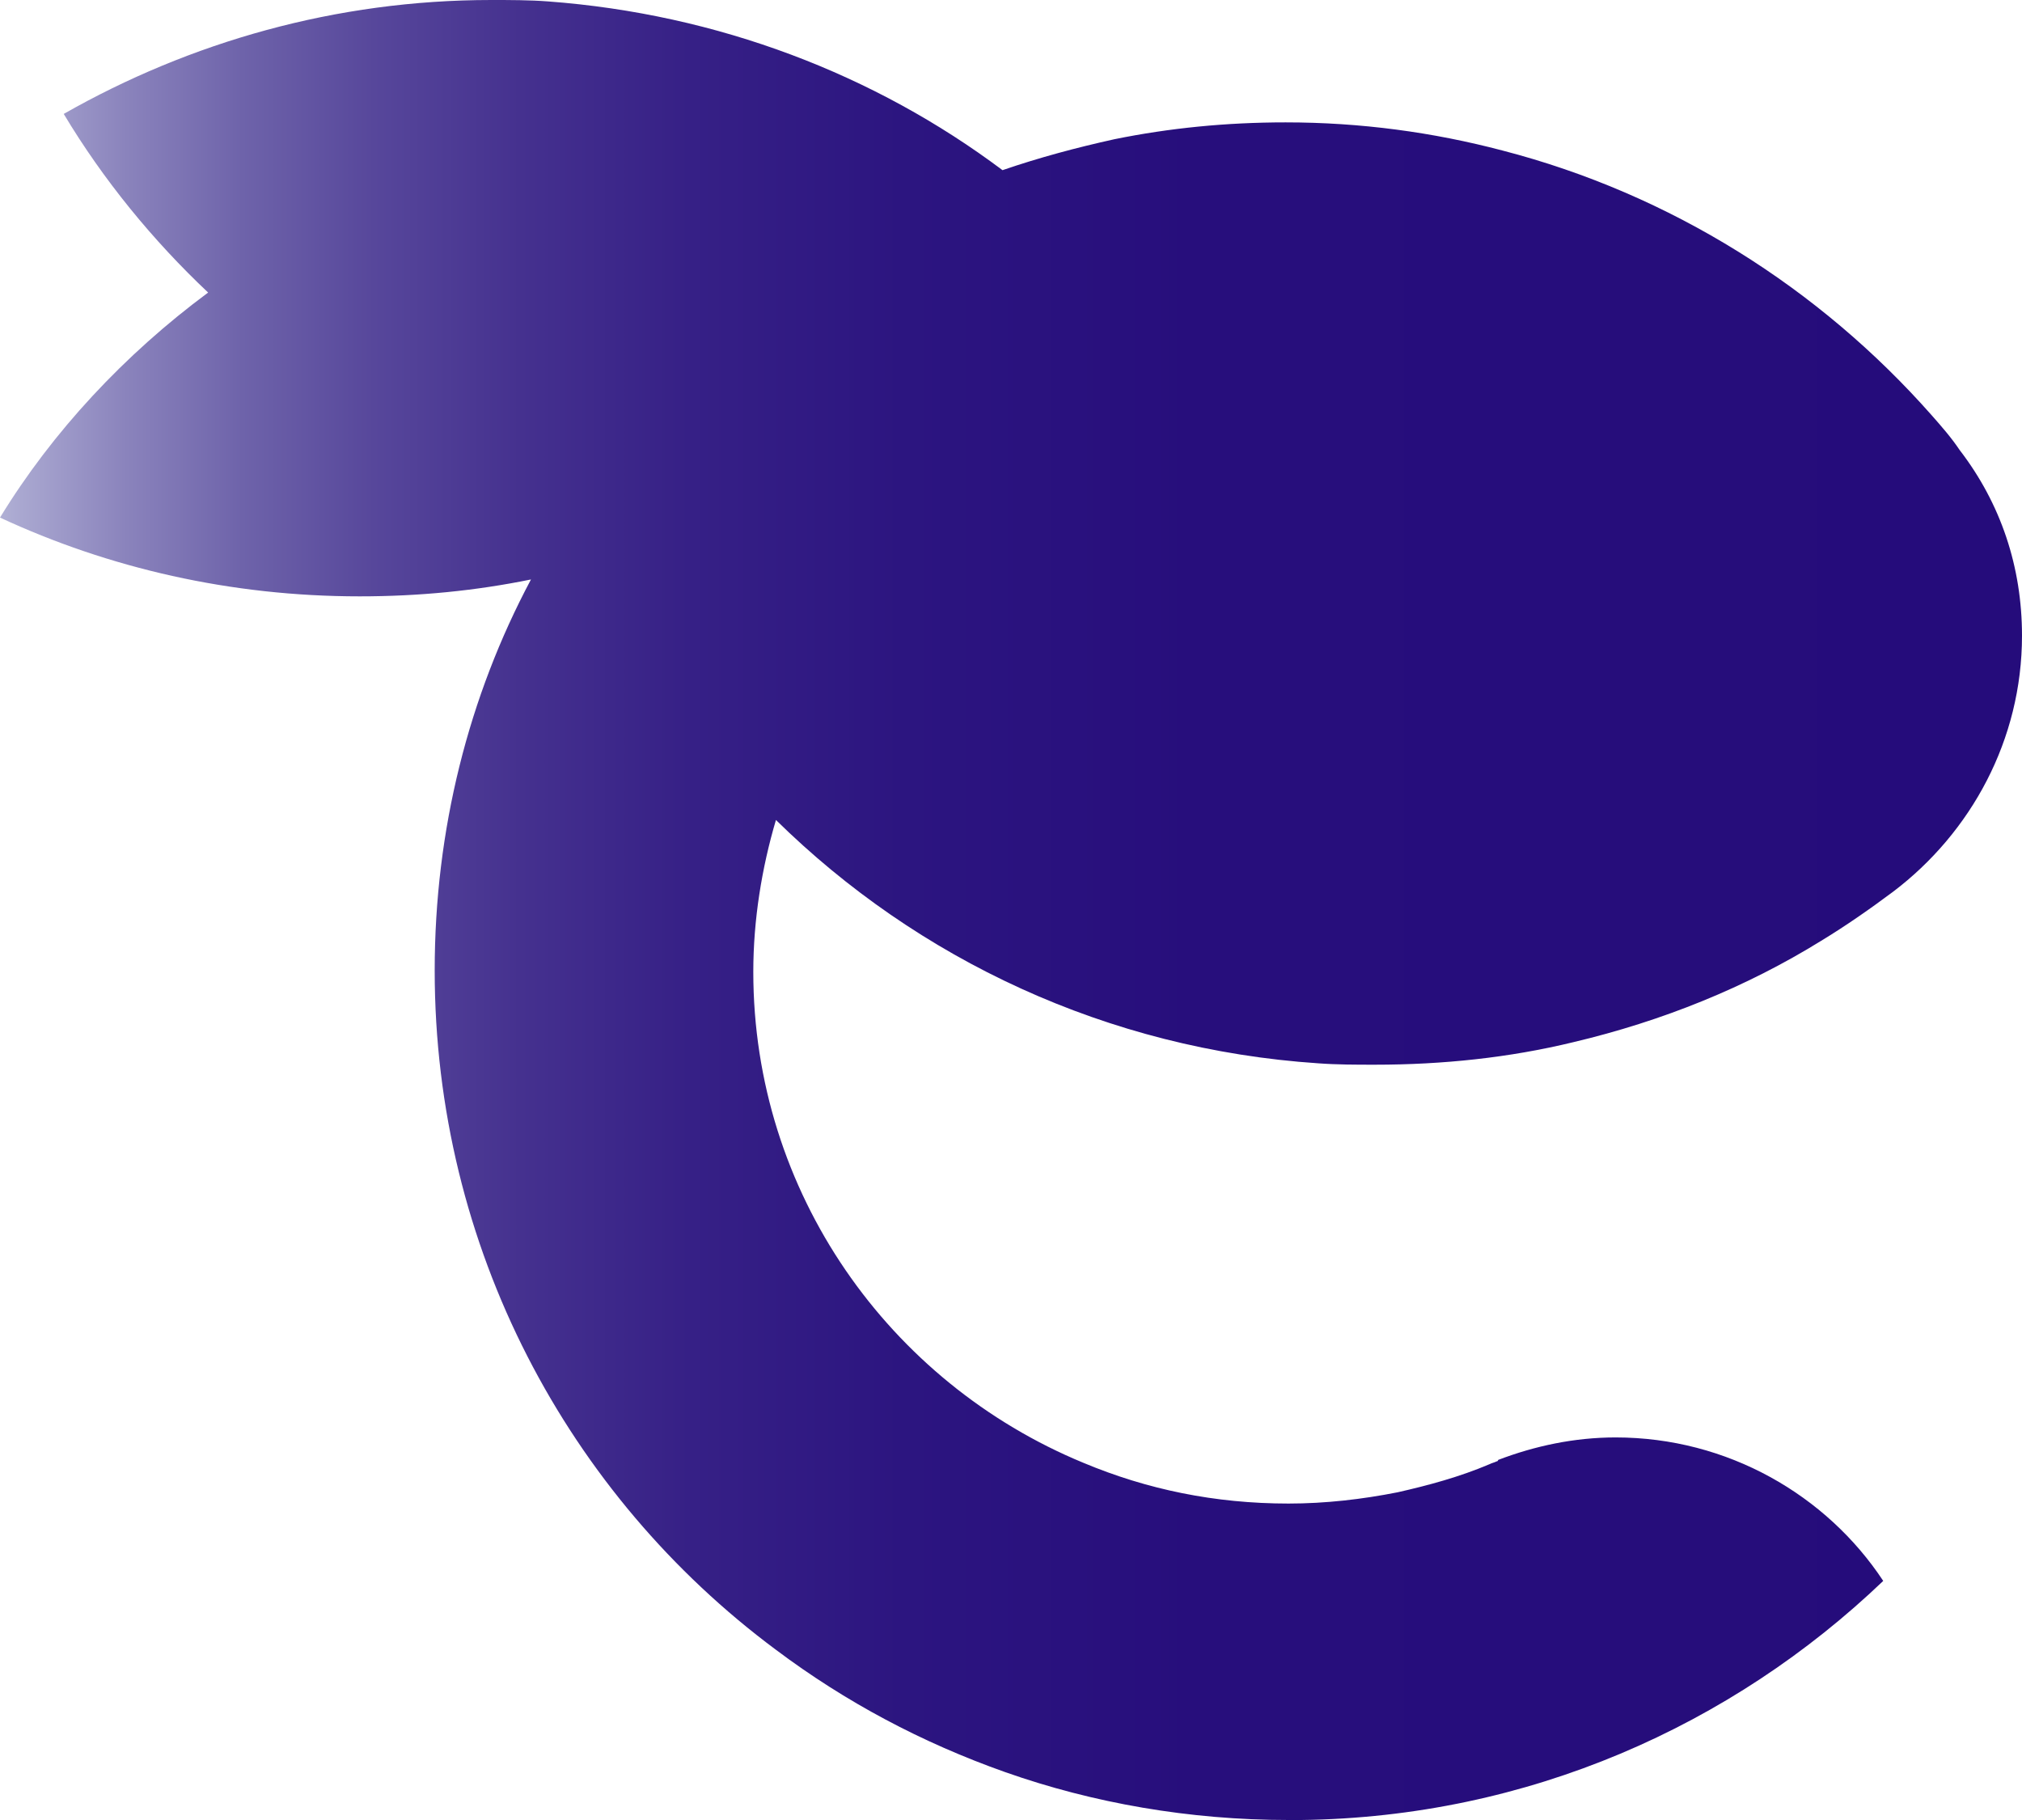
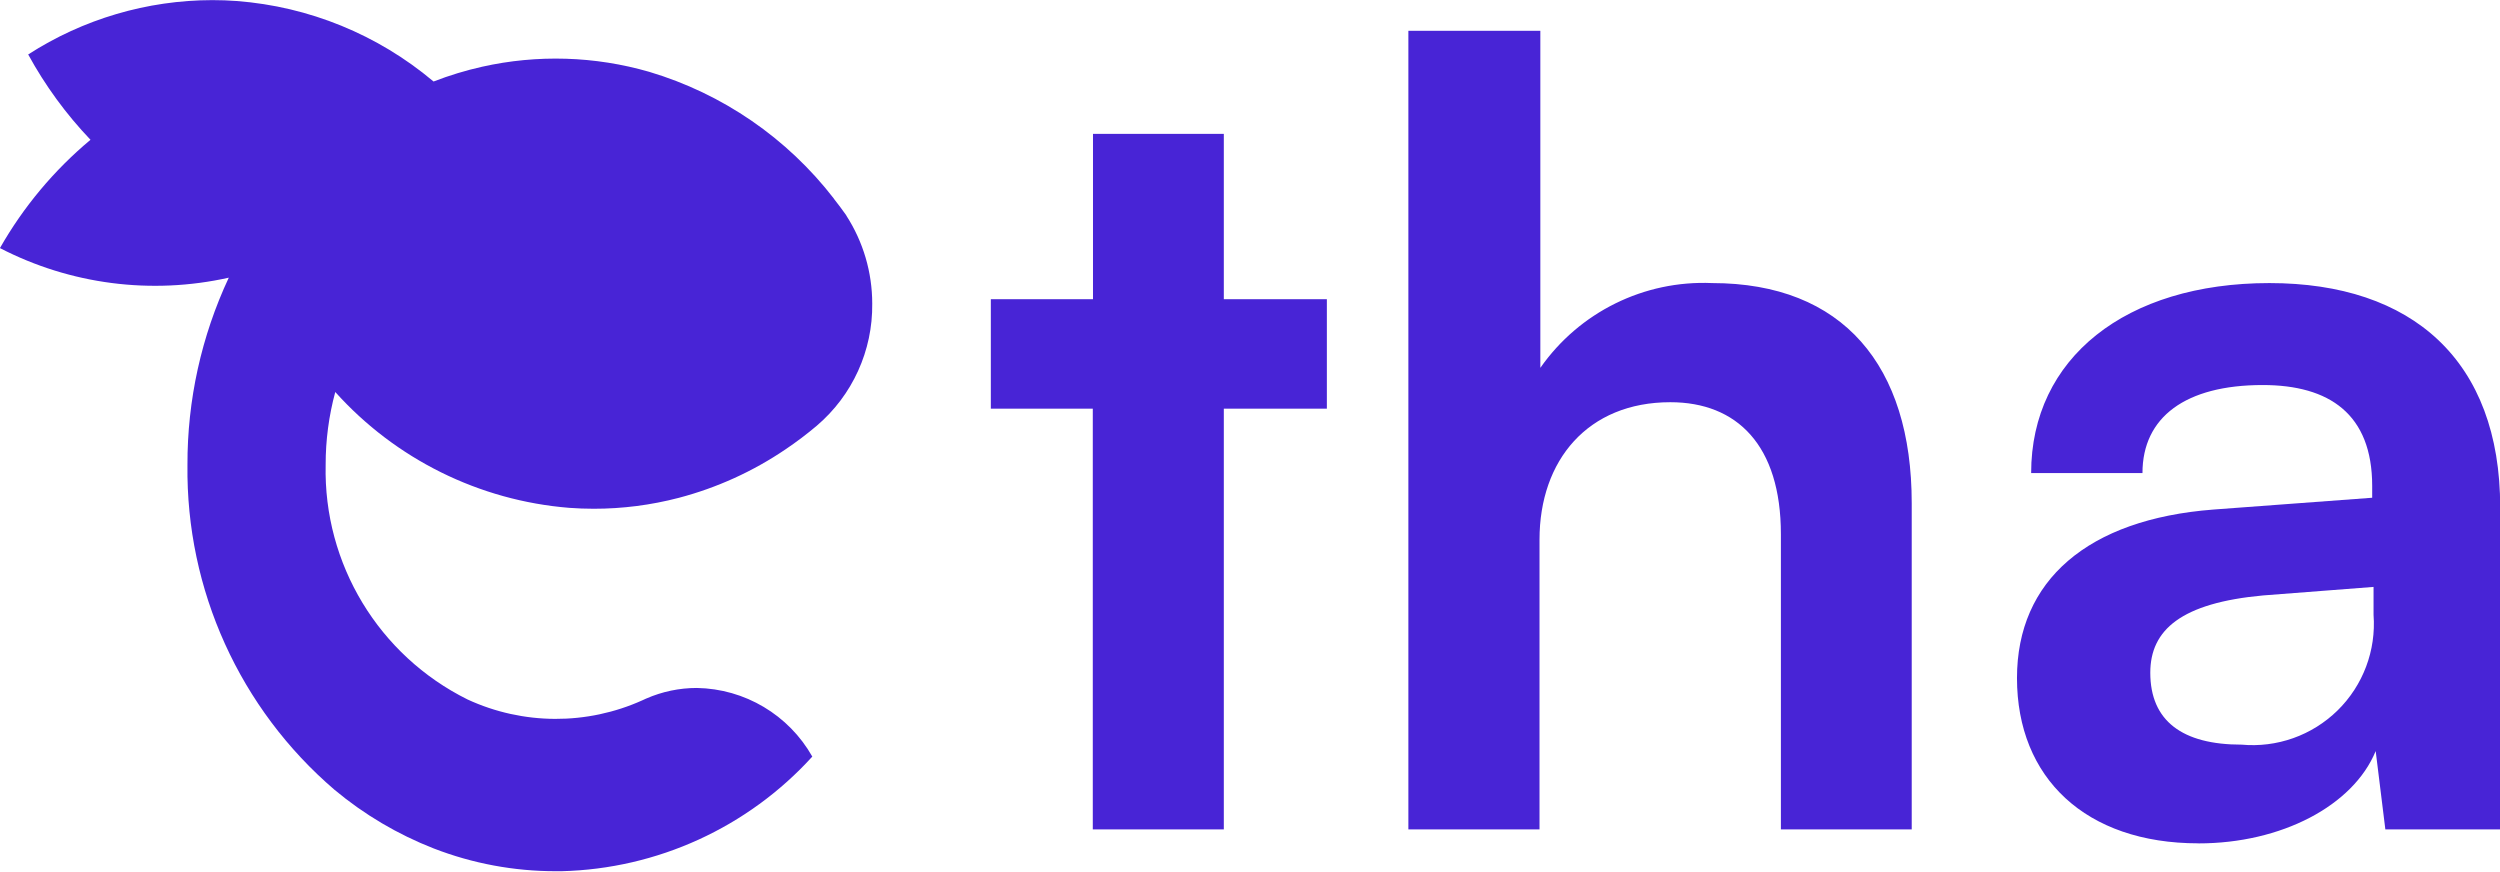
- <svg xmlns="http://www.w3.org/2000/svg" width="60" height="54" viewBox="0 0 60 54" fill="none">
-   <path d="M60 18.862C60 21.951 58.487 24.705 56.176 26.457C55.504 26.958 54.79 27.459 54.034 27.918C51.807 29.295 49.328 30.297 46.681 30.923C44.79 31.382 42.815 31.59 40.798 31.59C40.252 31.59 39.664 31.59 39.118 31.549C32.857 31.131 27.227 28.461 23.025 24.329C22.605 25.748 22.353 27.292 22.353 28.836C22.353 35.388 26.387 41.022 32.143 43.4C34.034 44.193 36.05 44.611 38.235 44.611C39.328 44.611 40.42 44.485 41.471 44.277C42.395 44.068 43.319 43.818 44.202 43.442C44.286 43.4 44.328 43.4 44.412 43.359C44.412 43.359 44.454 43.359 44.454 43.317C45.546 42.9 46.723 42.649 47.941 42.649C51.261 42.649 54.202 44.36 55.882 46.906C51.387 51.204 45.336 53.916 38.613 54C38.487 54 38.361 54 38.235 54C35.294 54 32.437 53.499 29.832 52.581C27.353 51.705 25.084 50.495 23.025 48.95C16.849 44.36 12.899 37.016 12.899 28.794C12.899 24.621 13.908 20.657 15.756 17.193C14.118 17.527 12.437 17.694 10.672 17.694C6.849 17.694 3.235 16.859 0 15.357C1.555 12.811 3.697 10.516 6.176 8.68C4.538 7.136 3.067 5.342 1.891 3.38C5.63 1.252 9.958 0 14.58 0C15.126 0 15.714 5.58794e-08 16.261 0.042C21.302 0.417 25.966 2.212 29.748 5.049C30.84 4.674 31.933 4.382 33.067 4.131C34.706 3.798 36.387 3.631 38.151 3.631C40.378 3.631 42.521 3.923 44.58 4.465C49.58 5.759 53.992 8.555 57.311 12.311C57.605 12.645 57.899 12.978 58.151 13.354C59.37 14.94 60 16.818 60 18.862Z" fill="url(#paint0_linear_571_61)" />
-   <defs>
-     <linearGradient id="paint0_linear_571_61" x1="-0.084" y1="27.038" x2="60.01" y2="27.038" gradientUnits="userSpaceOnUse">
-       <stop offset="5.94866e-07" stop-color="#B1B1D5" />
-       <stop offset="0.012" stop-color="#A9A7D0" />
-       <stop offset="0.064" stop-color="#8A83BC" />
-       <stop offset="0.121" stop-color="#6E63AA" />
-       <stop offset="0.186" stop-color="#57479B" />
-       <stop offset="0.258" stop-color="#45318F" />
-       <stop offset="0.342" stop-color="#362086" />
-       <stop offset="0.447" stop-color="#2C1580" />
-       <stop offset="0.593" stop-color="#270E7C" />
-       <stop offset="1" stop-color="#250C7B" />
-     </linearGradient>
-   </defs>
+ <svg xmlns="http://www.w3.org/2000/svg" id="Group_12038" data-name="Group 12038" width="87.901" height="30.633" viewBox="0 0 87.901 30.633">
+   <path id="Path_1613" data-name="Path 1613" d="M241.639,488.482a5.55,5.55,0,0,1-1.951,4.294,12.681,12.681,0,0,1-1.093.826,12.227,12.227,0,0,1-3.757,1.708,11.81,11.81,0,0,1-2.993.384c-.289,0-.575-.011-.86-.032a12.4,12.4,0,0,1-8.226-4.073,9.769,9.769,0,0,0-.338,2.561,8.983,8.983,0,0,0,4.992,8.251,7.406,7.406,0,0,0,6.153.024c.035-.014.068-.03.1-.046l.027-.012a4.446,4.446,0,0,1,1.781-.372,4.755,4.755,0,0,1,4.058,2.413,12.326,12.326,0,0,1-8.816,4.03l-.2,0a11.847,11.847,0,0,1-4.295-.8,12.6,12.6,0,0,1-3.482-2.057,14.8,14.8,0,0,1-5.177-11.429,15.424,15.424,0,0,1,1.453-6.583,11.878,11.878,0,0,1-8.046-1.04,13.947,13.947,0,0,1,3.184-3.808,14.221,14.221,0,0,1-2.191-3,11.983,11.983,0,0,1,6.475-1.911q.434,0,.86.032a12.181,12.181,0,0,1,6.906,2.82l.011.008.006,0a11.952,11.952,0,0,1,1.7-.517h0a11.839,11.839,0,0,1,5.88.179h0a12.838,12.838,0,0,1,6.491,4.458.011.011,0,0,1,0,.005q.226.286.437.585l0,.006A5.71,5.71,0,0,1,241.639,488.482Z" transform="translate(-210.971 -477.806)" fill="#4824d6" />
+   <path id="Path_2620" data-name="Path 2620" d="M8.5,11.711V-3.083h3.623v-3.85H8.5v-5.812h-4.6v5.812H.308v3.85H3.893V11.711Zm11.1,0V1.521c0-2.793,1.7-4.831,4.6-4.831,2.34,0,3.887,1.51,3.887,4.642V11.711h4.6V.238c0-4.831-2.415-7.737-7.02-7.737a7,7,0,0,0-6.038,2.981v-11.85H14.989V11.711Zm23.173.491c2.906,0,5.435-1.321,6.227-3.246l.34,2.755h4.038V.389c0-5.17-3.095-7.888-8.114-7.888-5.057,0-8.378,2.642-8.378,6.68H40.8c0-1.963,1.51-3.095,4.227-3.095,2.34,0,3.85,1.019,3.85,3.548V.049L43.294.464c-4.416.34-6.906,2.491-6.906,5.925C36.388,9.9,38.8,12.2,42.766,12.2Zm1.51-3.472c-2.076,0-3.208-.83-3.208-2.529,0-1.51,1.094-2.453,3.963-2.717l3.887-.3v.981A4.263,4.263,0,0,1,44.276,8.729Z" transform="translate(34.53 17.452)" fill="#4824d6" />
</svg>
